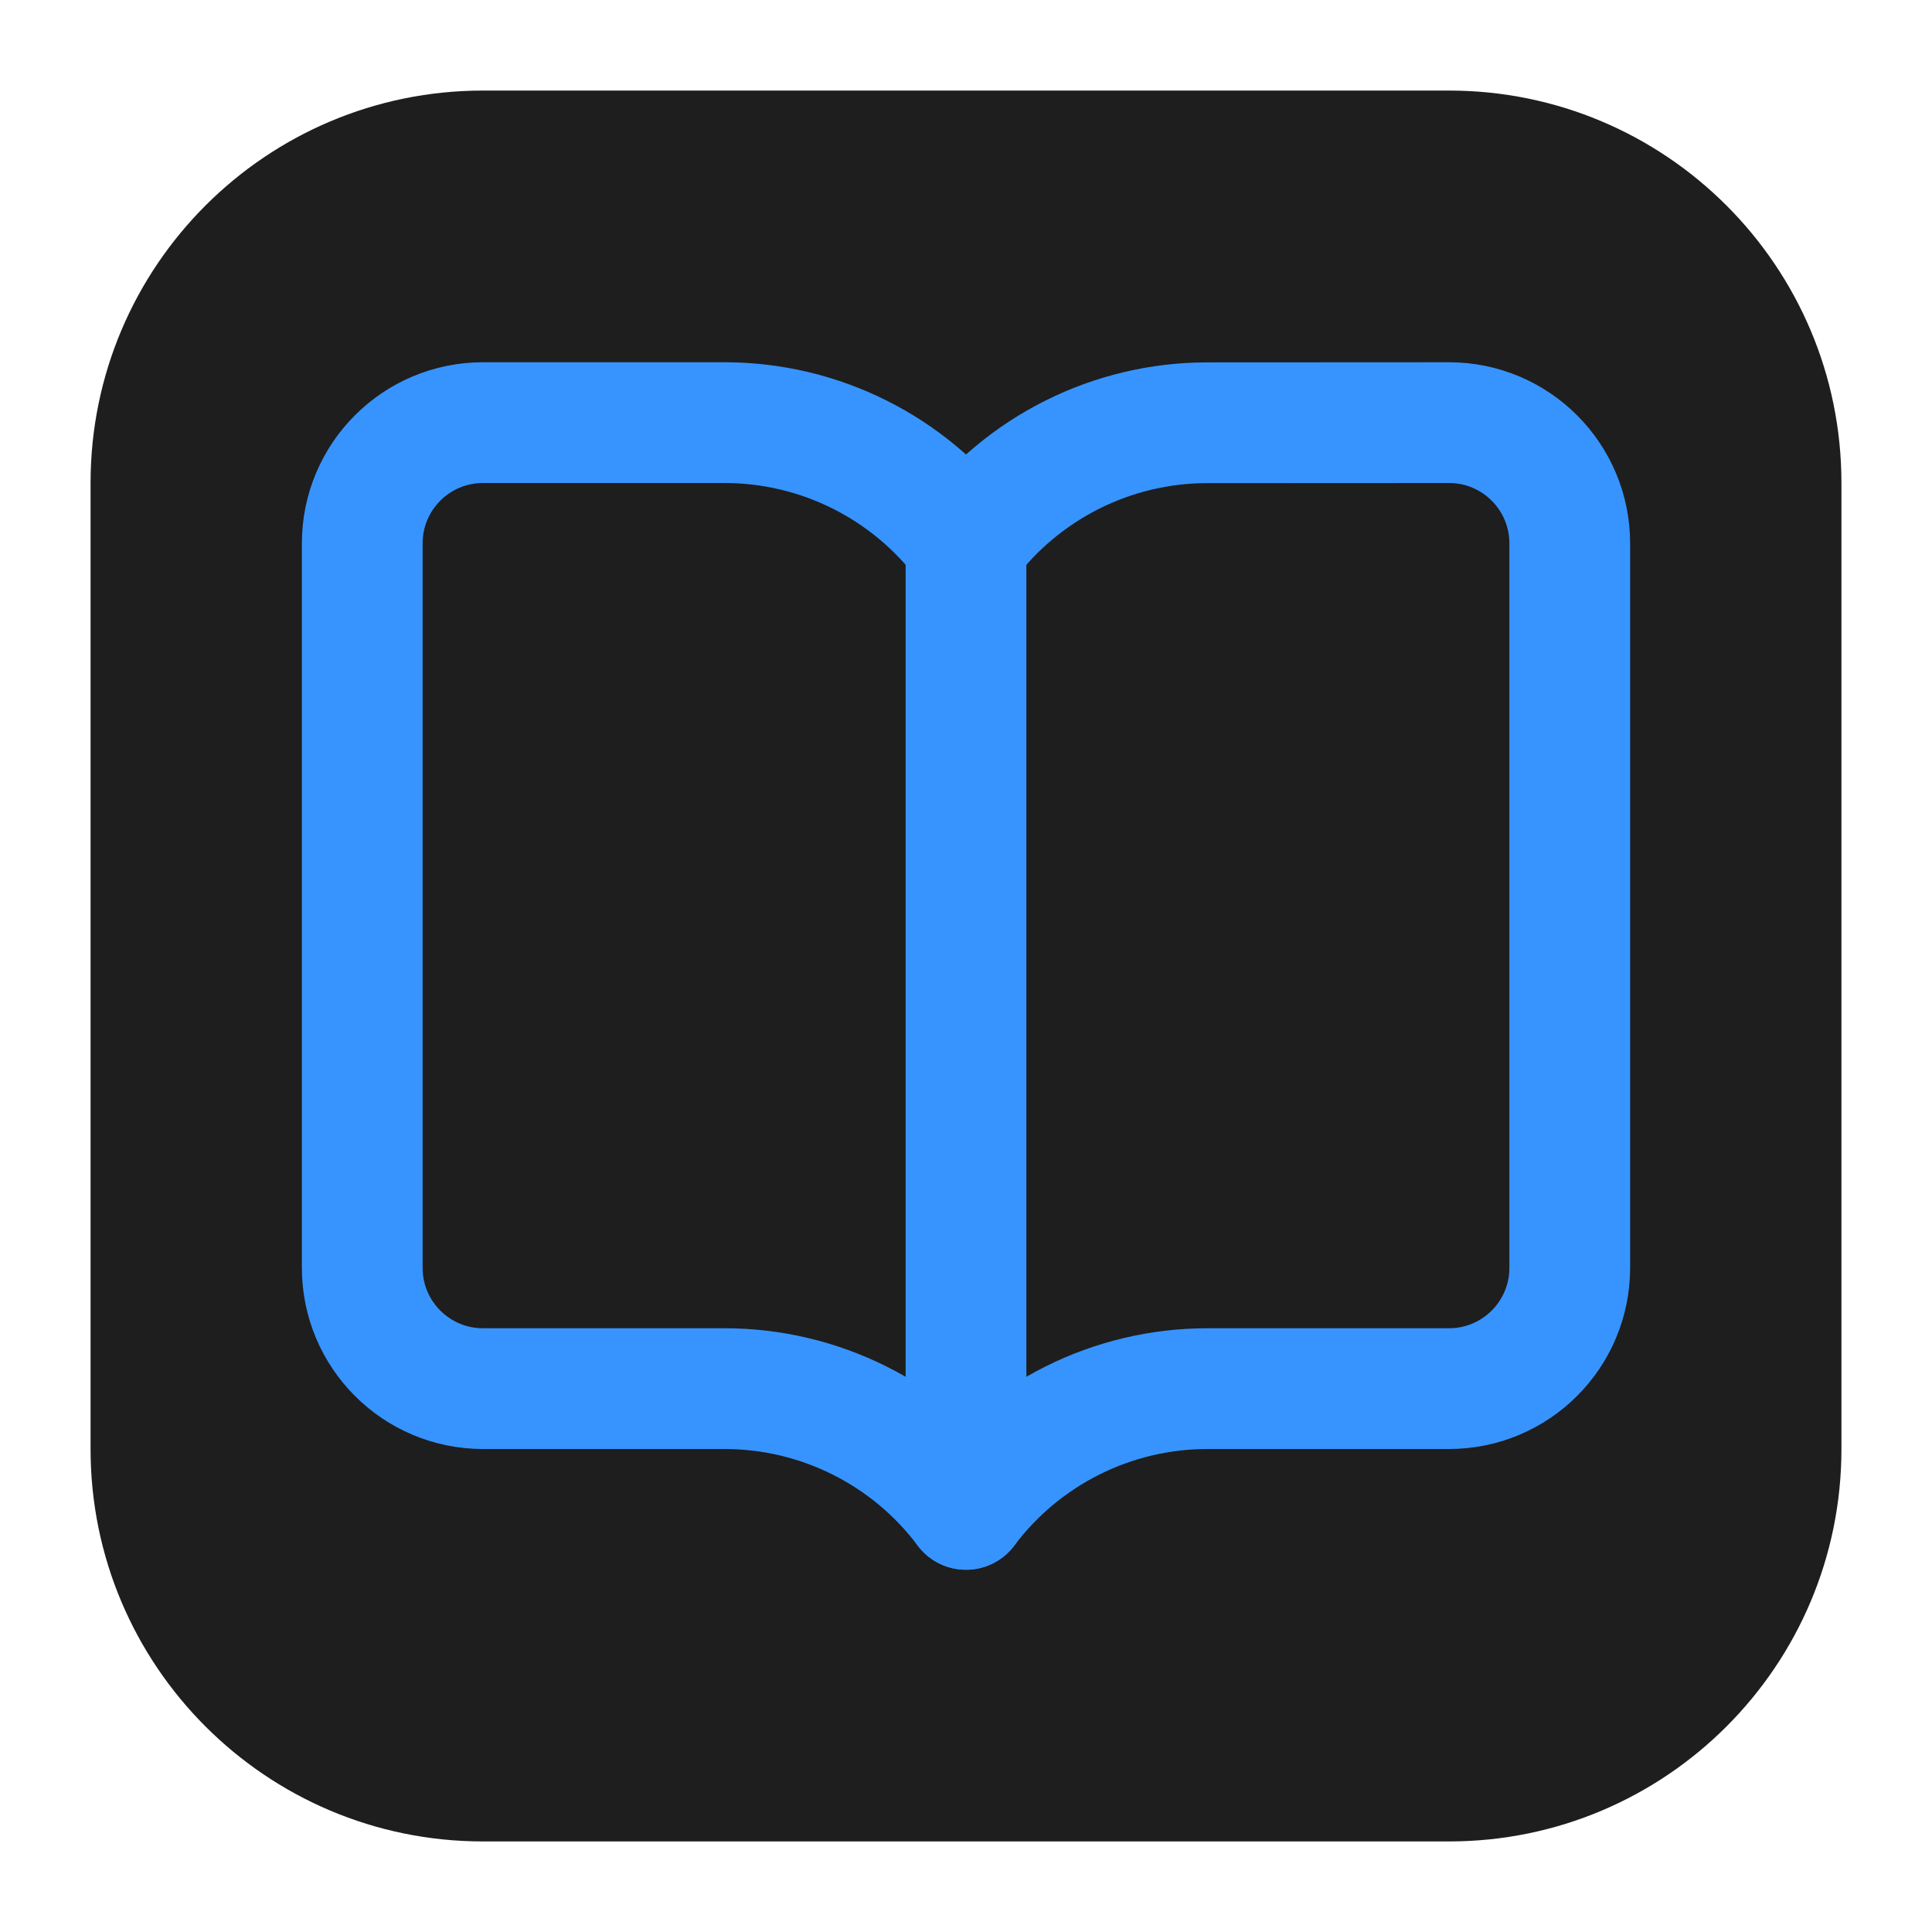
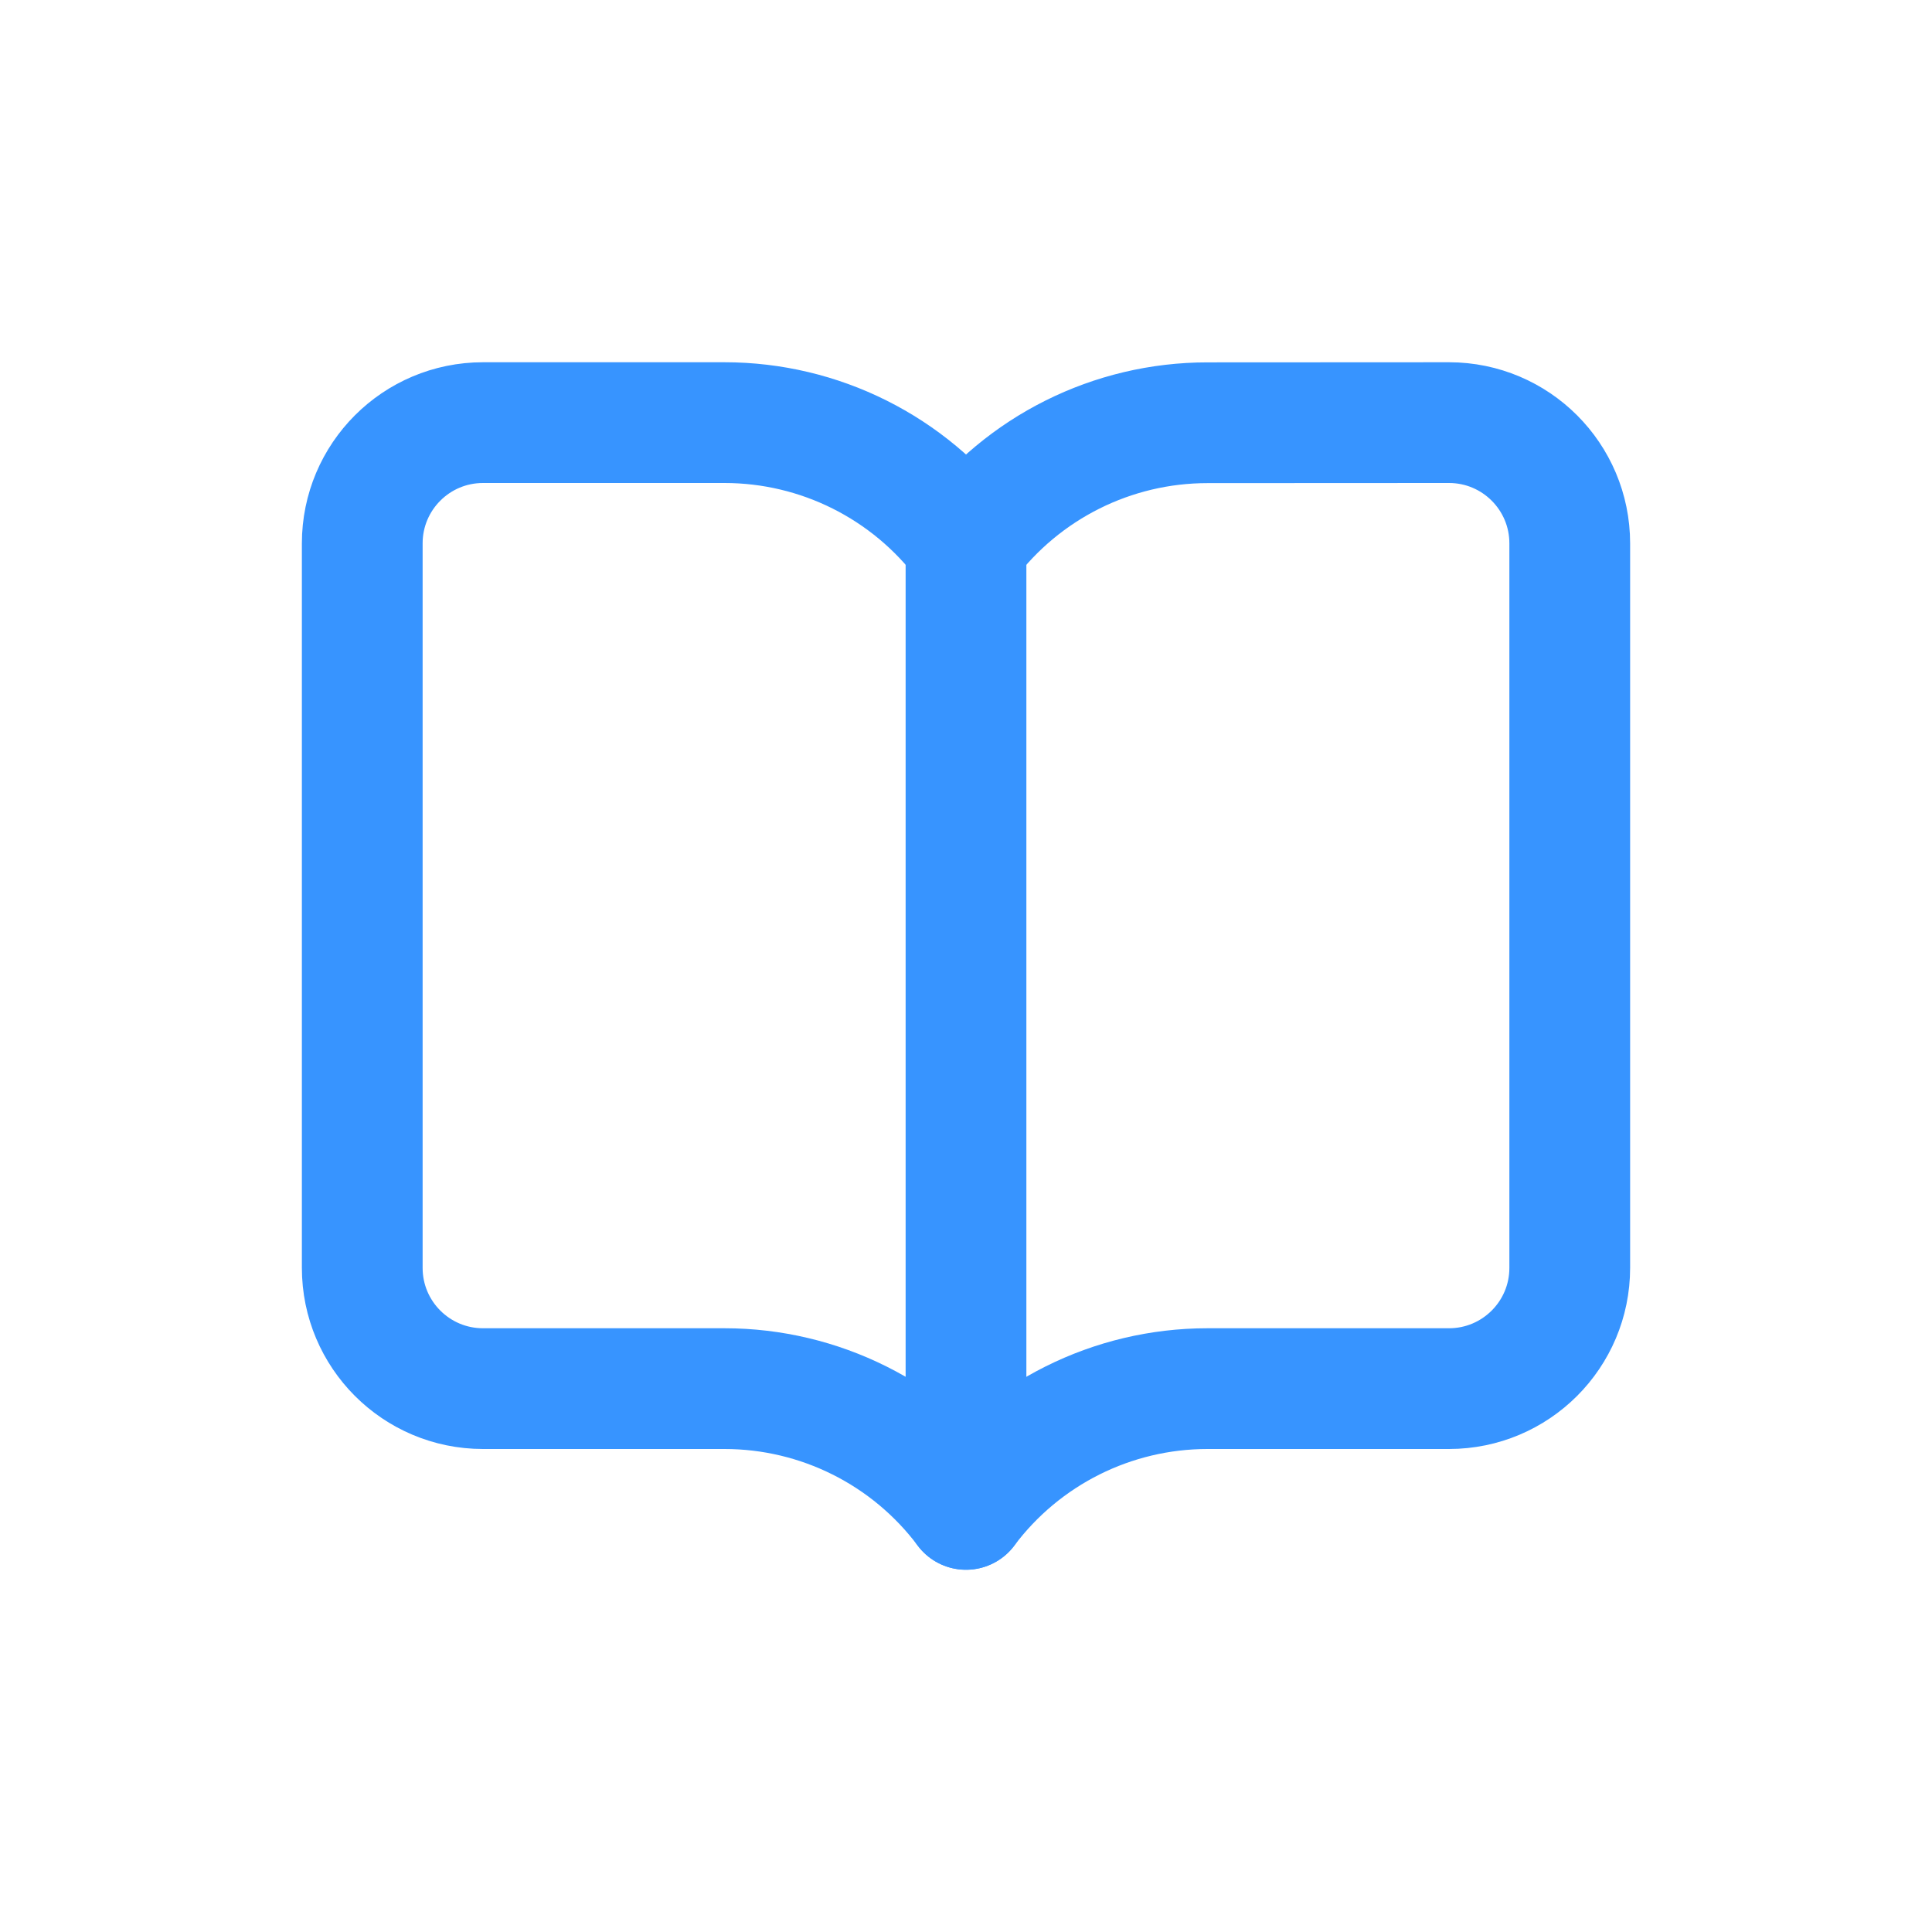
<svg xmlns="http://www.w3.org/2000/svg" viewBox="0 0 256 256">
-   <rect x="12" y="12" width="232" height="232" rx="52" fill="#1e1e1e" />
  <g fill="none" stroke="#3794ff" stroke-width="2" stroke-linecap="round" stroke-linejoin="round" transform="translate(32 32) scale(8)">
    <path d="M12 5v16" />
    <path d="M20.001 19A2 2 0 0 0 22 17V5a2 2 0 0 0-1.999-2L16 3.002A5 5 0 0 0 12 5a5 5 0 0 0-4-2H4a2 2 0 0 0-2 2v12a2 2 0 0 0 1.999 2H8a5 5 0 0 1 4 2 5 5 0 0 1 4-2z" />
  </g>
</svg>
